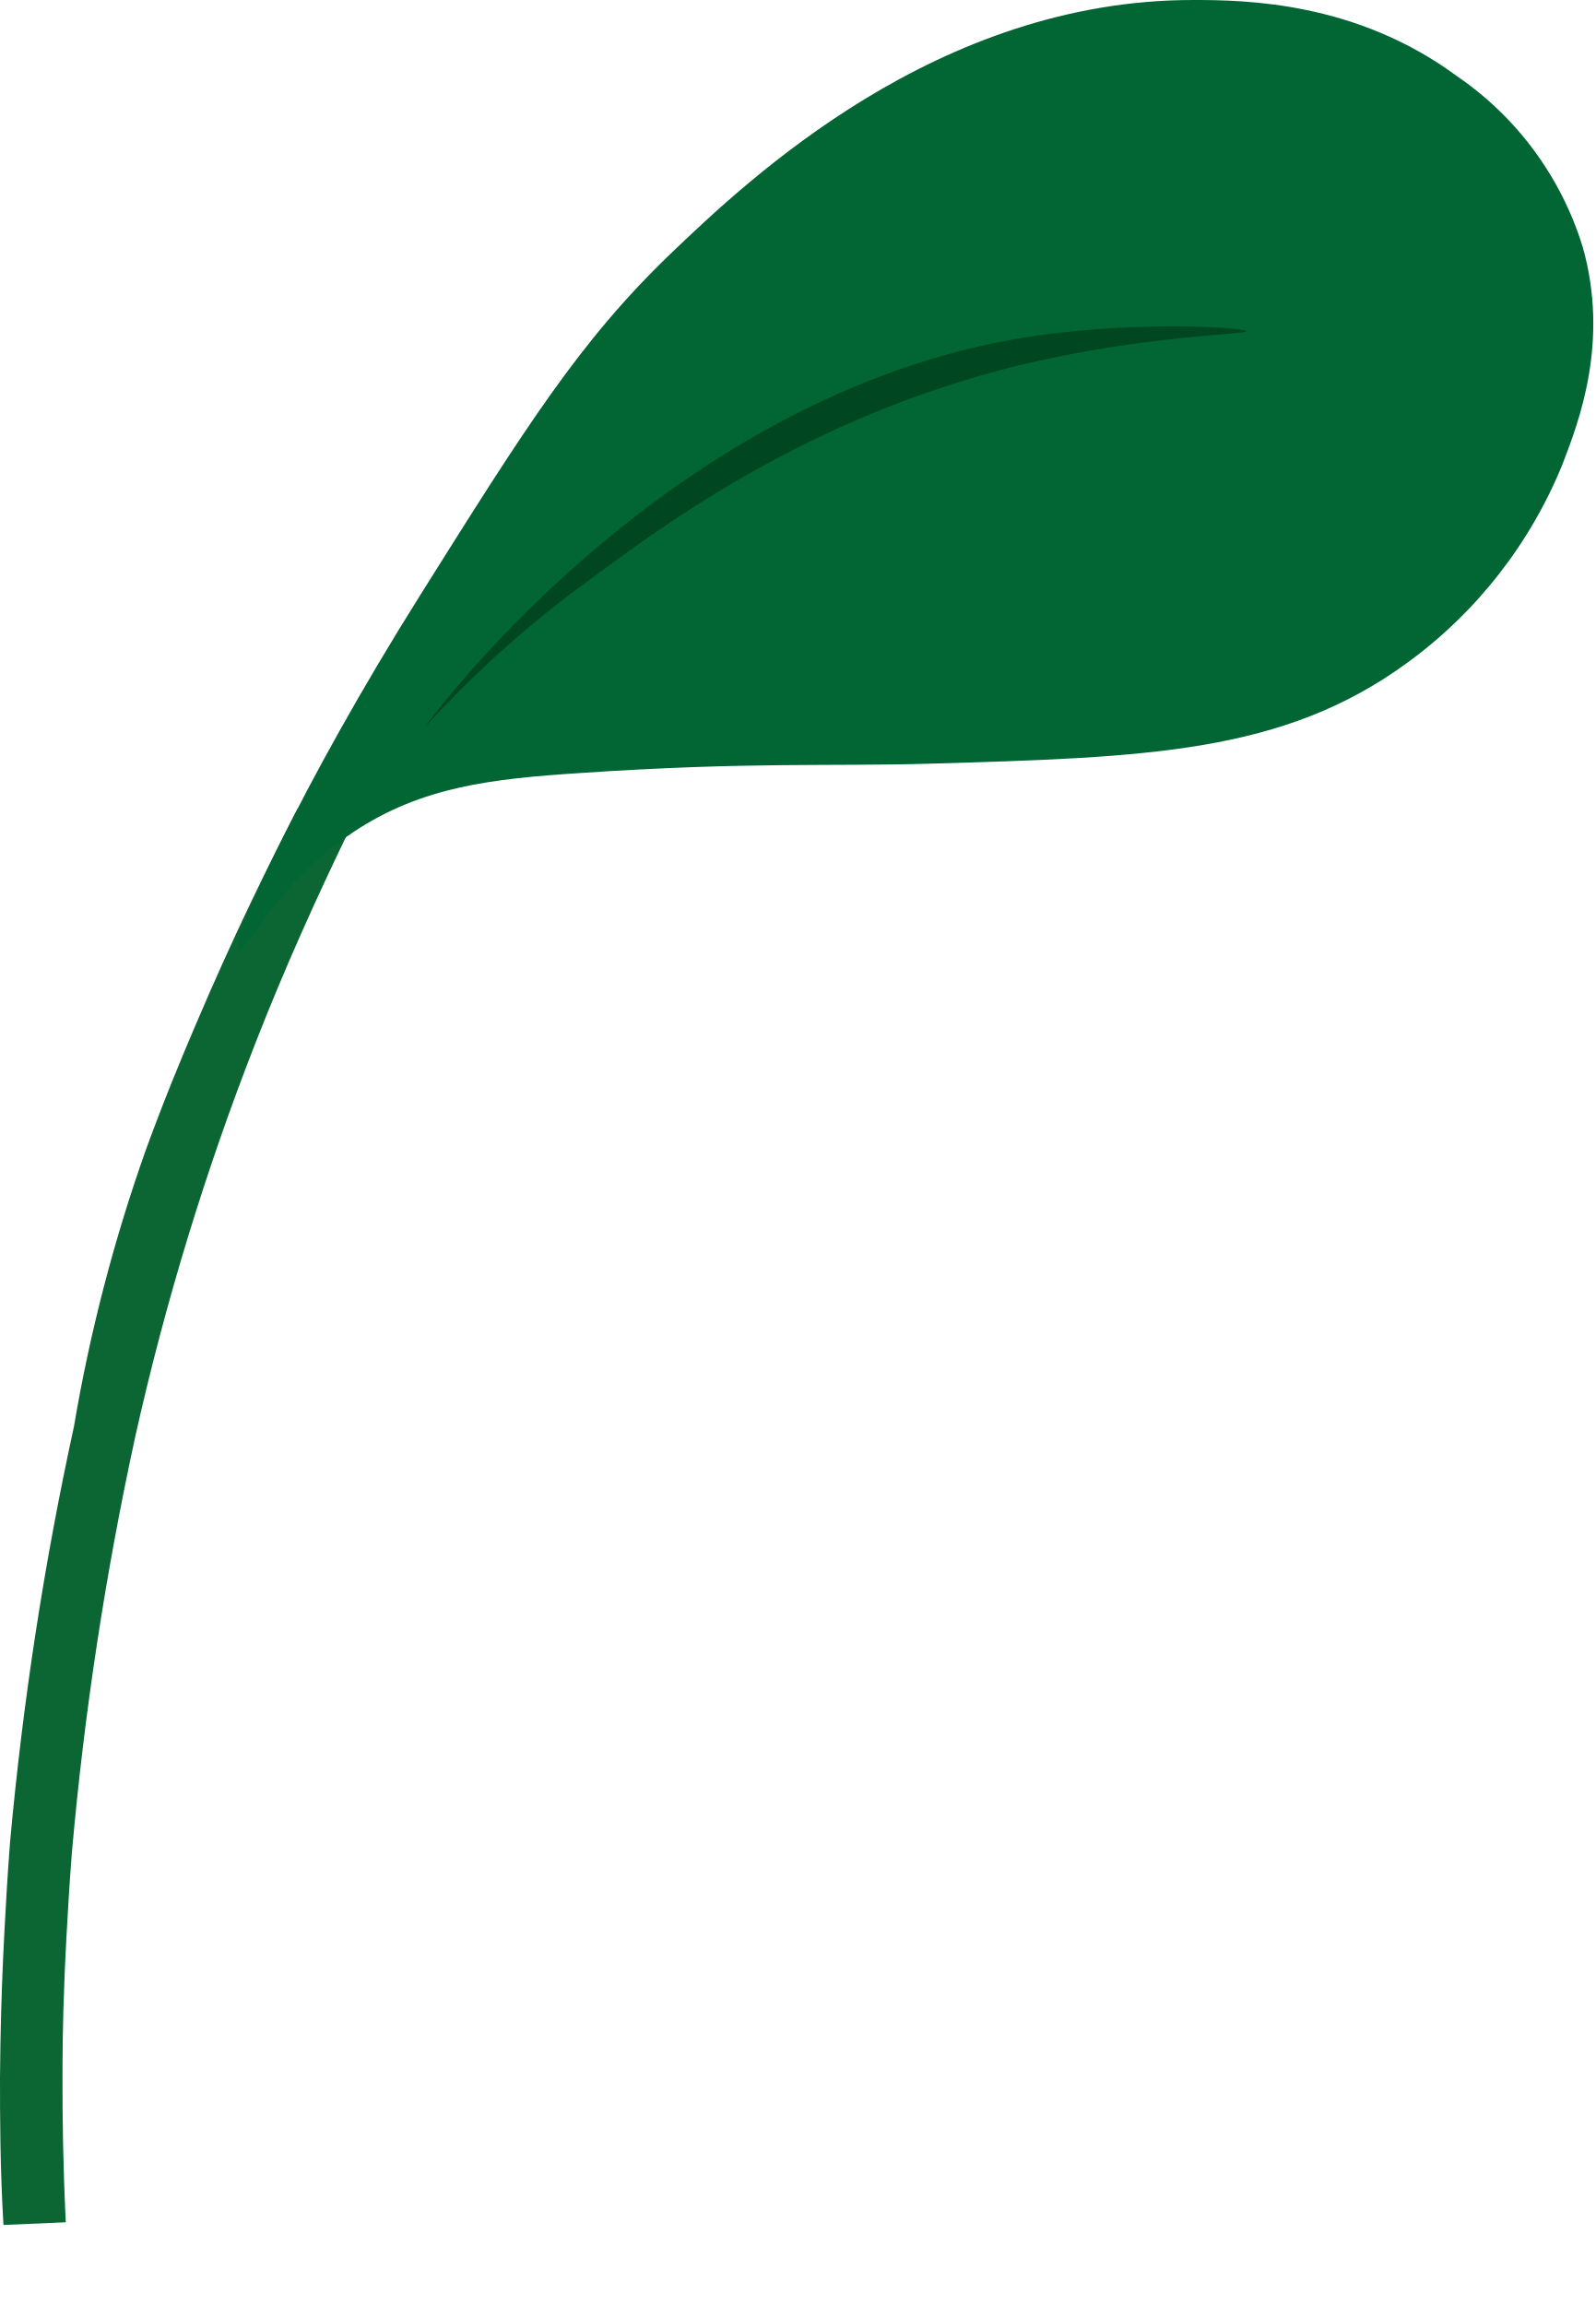
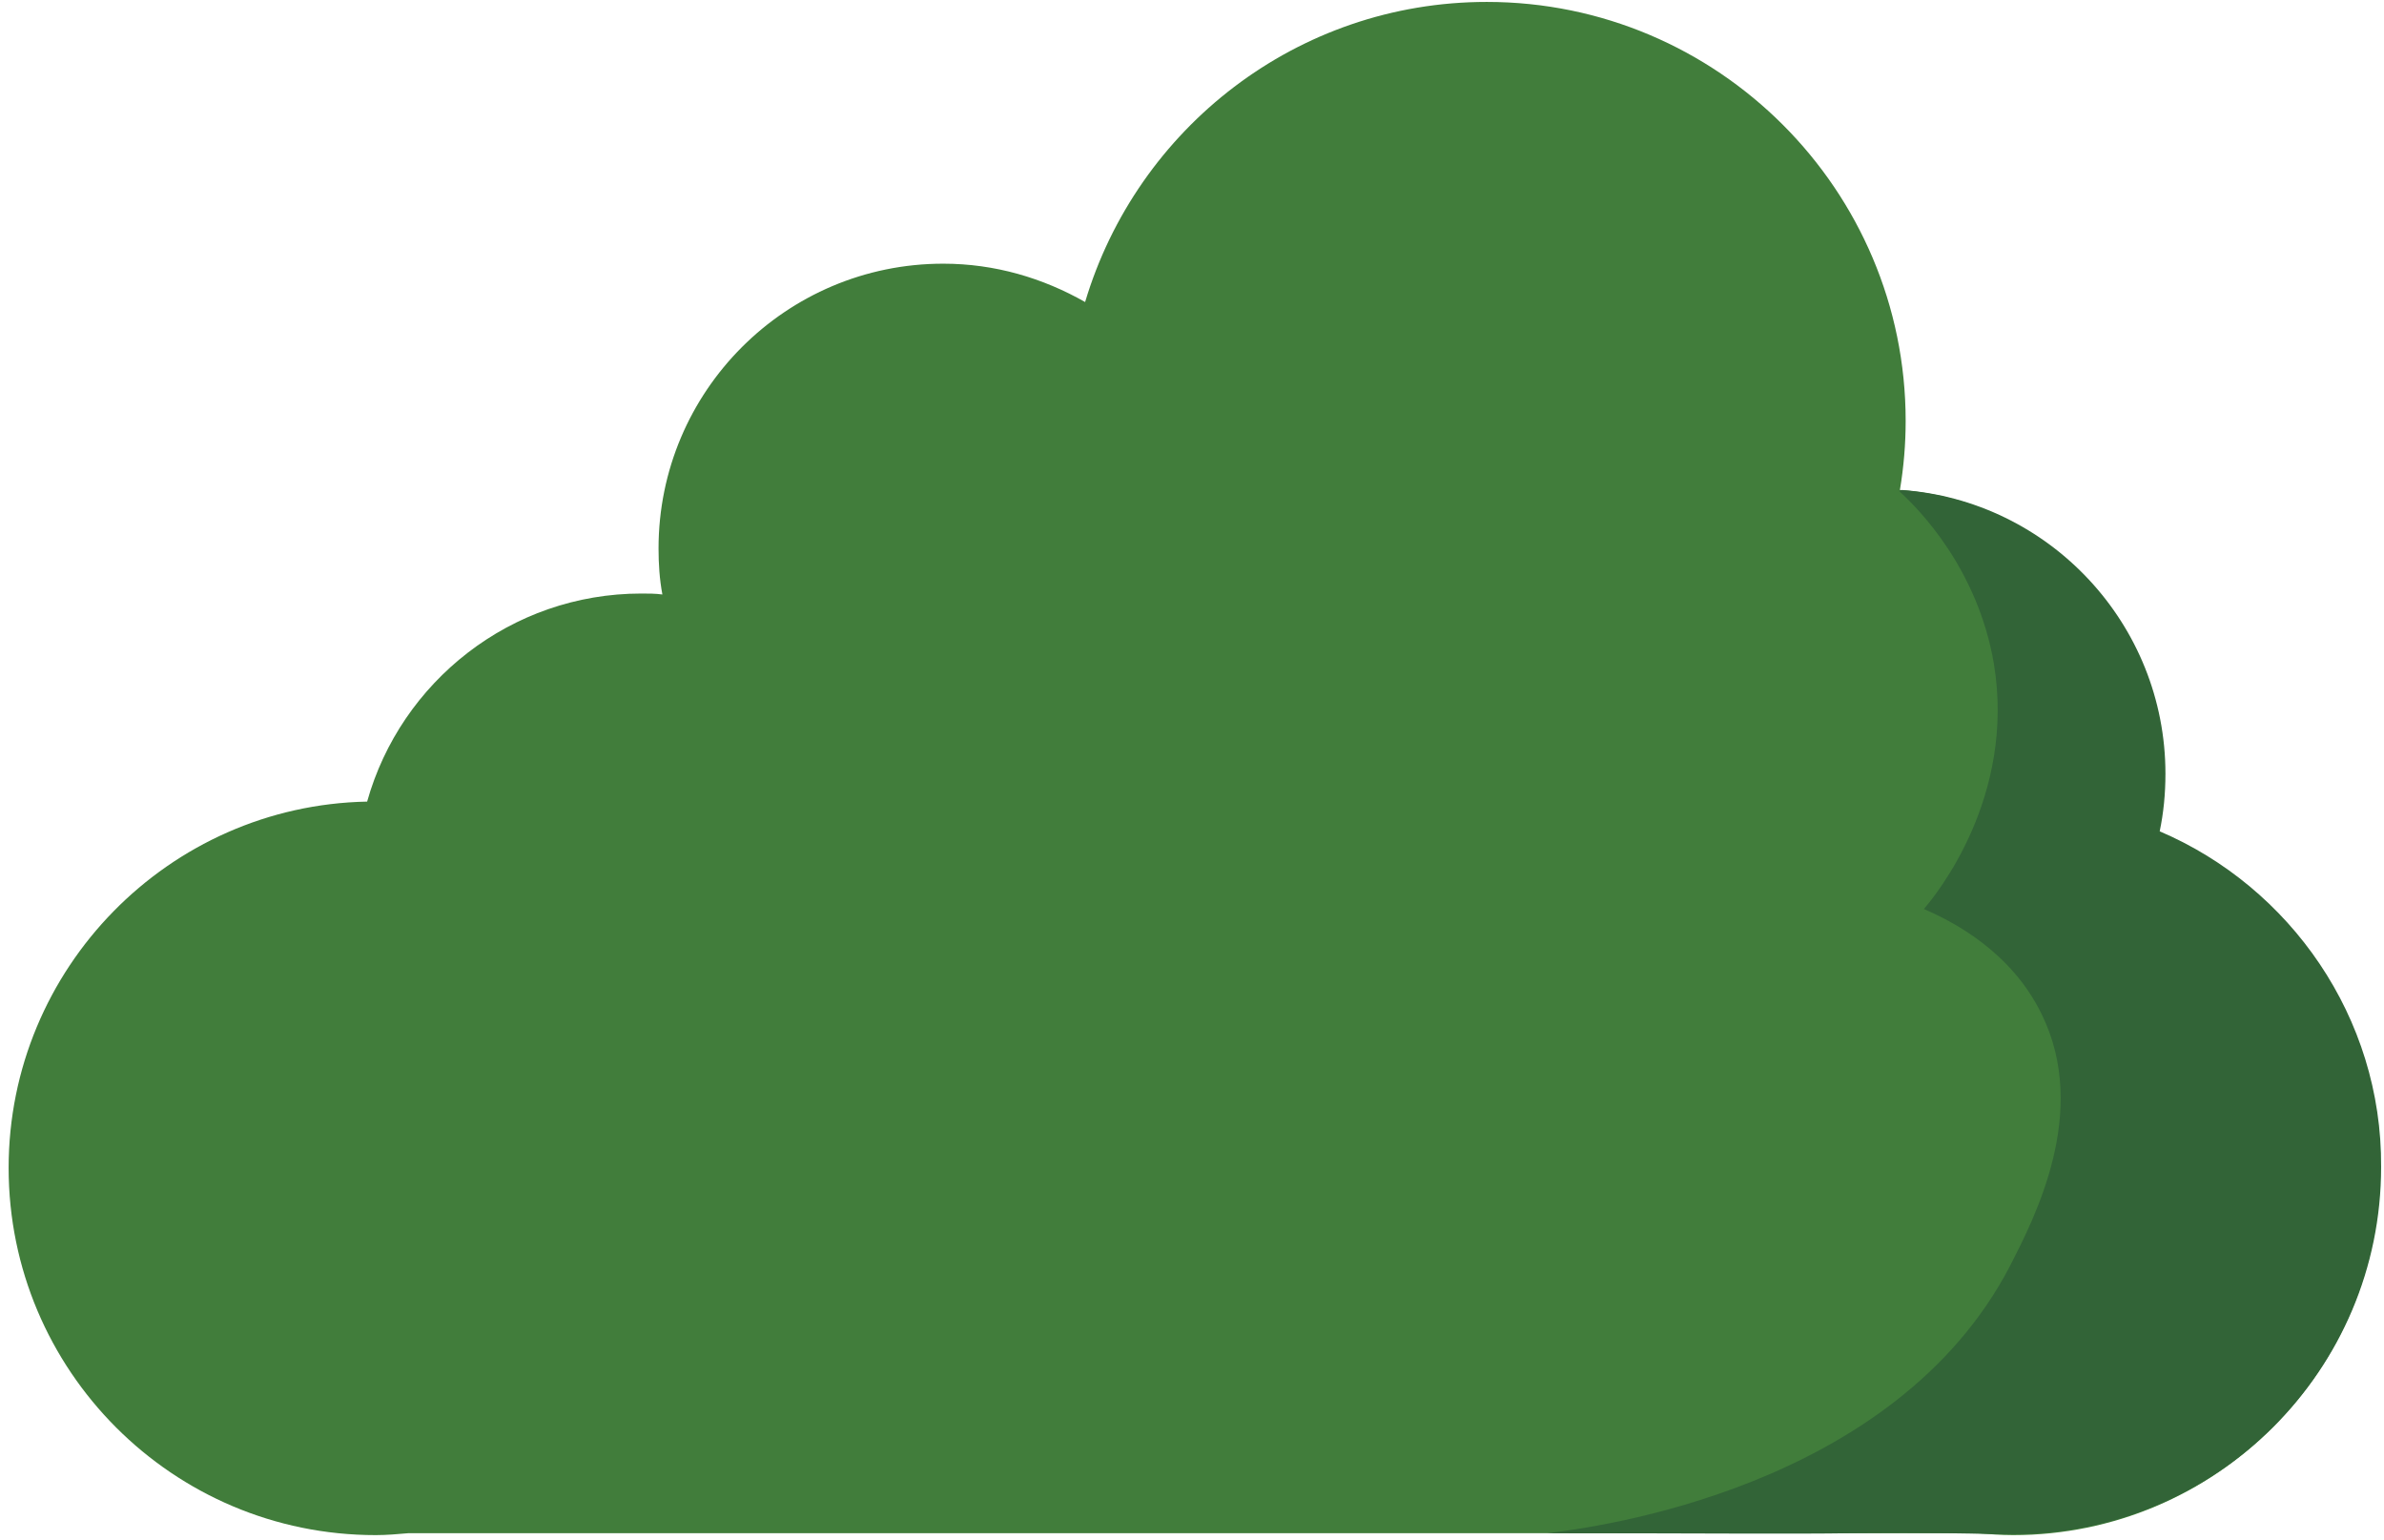
- <svg xmlns="http://www.w3.org/2000/svg" viewBox="0 0 18 26" fill="none">
-   <path d="M3.943 9.356L3.356 9.124C3.048 9.717 2.638 10.545 2.206 11.562C2.044 11.941 1.854 12.399 1.651 12.954C1.288 13.974 1.014 15.024 0.834 16.092C0.497 17.636 0.257 19.199 0.114 20.773C0.06 21.464 0.03 22.207 0.03 22.207C0.019 22.472 0.004 22.893 0 23.436C0 23.874 -5.15247e-06 24.437 0.039 25.097L0.742 25.067C0.711 24.43 0.704 23.878 0.705 23.437C0.705 23.262 0.705 22.848 0.728 22.299C0.728 22.299 0.756 21.597 0.811 20.895C0.95 19.319 1.189 17.754 1.525 16.208C1.862 14.697 2.315 13.214 2.879 11.771C3.217 10.905 3.583 10.099 3.943 9.356Z" fill="#0C6634" />
-   <path d="M4.733 6.724C5.936 4.807 6.538 3.849 7.561 2.865C8.441 2.023 10.572 -0.005 13.467 1.02239e-05C14.056 1.02239e-05 15.296 0.021 16.427 0.854C17.108 1.317 17.61 1.998 17.852 2.784C18.156 3.856 17.808 4.758 17.627 5.23C17.263 6.129 16.654 6.909 15.868 7.48C14.471 8.498 12.94 8.543 10.493 8.614C9.364 8.647 8.453 8.591 6.552 8.719C5.547 8.785 4.765 8.871 3.994 9.38C3.115 9.966 2.763 10.761 2.691 10.717C2.575 10.655 3.396 8.854 4.733 6.724Z" fill="#016634" />
-   <path d="M4.788 8.207C5.354 7.584 5.983 7.022 6.666 6.529C7.565 5.861 9.16 4.7 11.466 4.128C12.906 3.777 14.062 3.777 14.058 3.735C14.055 3.693 12.684 3.602 11.401 3.833C7.405 4.563 4.786 8.205 4.788 8.207Z" fill="#004620" />
+ <svg xmlns="http://www.w3.org/2000/svg" viewBox="0 0 161 104" fill="none">
+   <path d="M145.722 56.145C145.981 54.914 146.111 53.619 146.111 52.259C146.111 42.157 138.277 33.803 128.308 33.091C128.567 31.537 128.696 29.983 128.696 28.428C128.696 12.822 116.008 0.13 100.407 0.13C87.589 0.13 76.778 8.677 73.282 20.398C70.433 18.78 67.197 17.808 63.701 17.808C53.084 17.808 44.474 26.421 44.474 37.041C44.474 38.077 44.539 39.113 44.733 40.149C44.28 40.085 43.762 40.085 43.309 40.085C34.505 40.085 27.06 46.042 24.794 54.137C11.394 54.396 0.583 65.405 0.583 78.874C0.583 92.538 11.653 103.676 25.377 103.676C26.089 103.676 26.866 103.611 27.578 103.547H133.552C134.329 103.611 135.105 103.676 135.947 103.676C149.606 103.676 160.741 92.603 160.741 78.874C160.741 68.707 154.591 59.9 145.722 56.145Z" fill="#417D3B" />
+   <path d="M145.852 56.145C146.111 54.914 146.24 53.619 146.24 52.259C146.24 42.157 138.407 33.803 128.437 33.091C128.373 33.091 128.308 33.156 128.243 33.156C129.603 34.386 133.552 38.401 134.652 44.812C136.141 53.813 130.768 60.418 129.926 61.39C131.868 62.232 135.817 64.239 137.889 68.513C141.126 75.118 137.371 82.306 135.753 85.479C127.92 100.568 107.722 103.158 104.485 103.547C114.26 103.547 121.187 103.611 125.006 103.547C126.366 103.547 129.991 103.482 134.846 103.611C135.623 103.611 135.947 103.611 136.012 103.611C149.671 103.611 160.806 92.538 160.806 78.809C160.87 68.707 154.656 59.9 145.852 56.145Z" fill="#326437" />
</svg>
